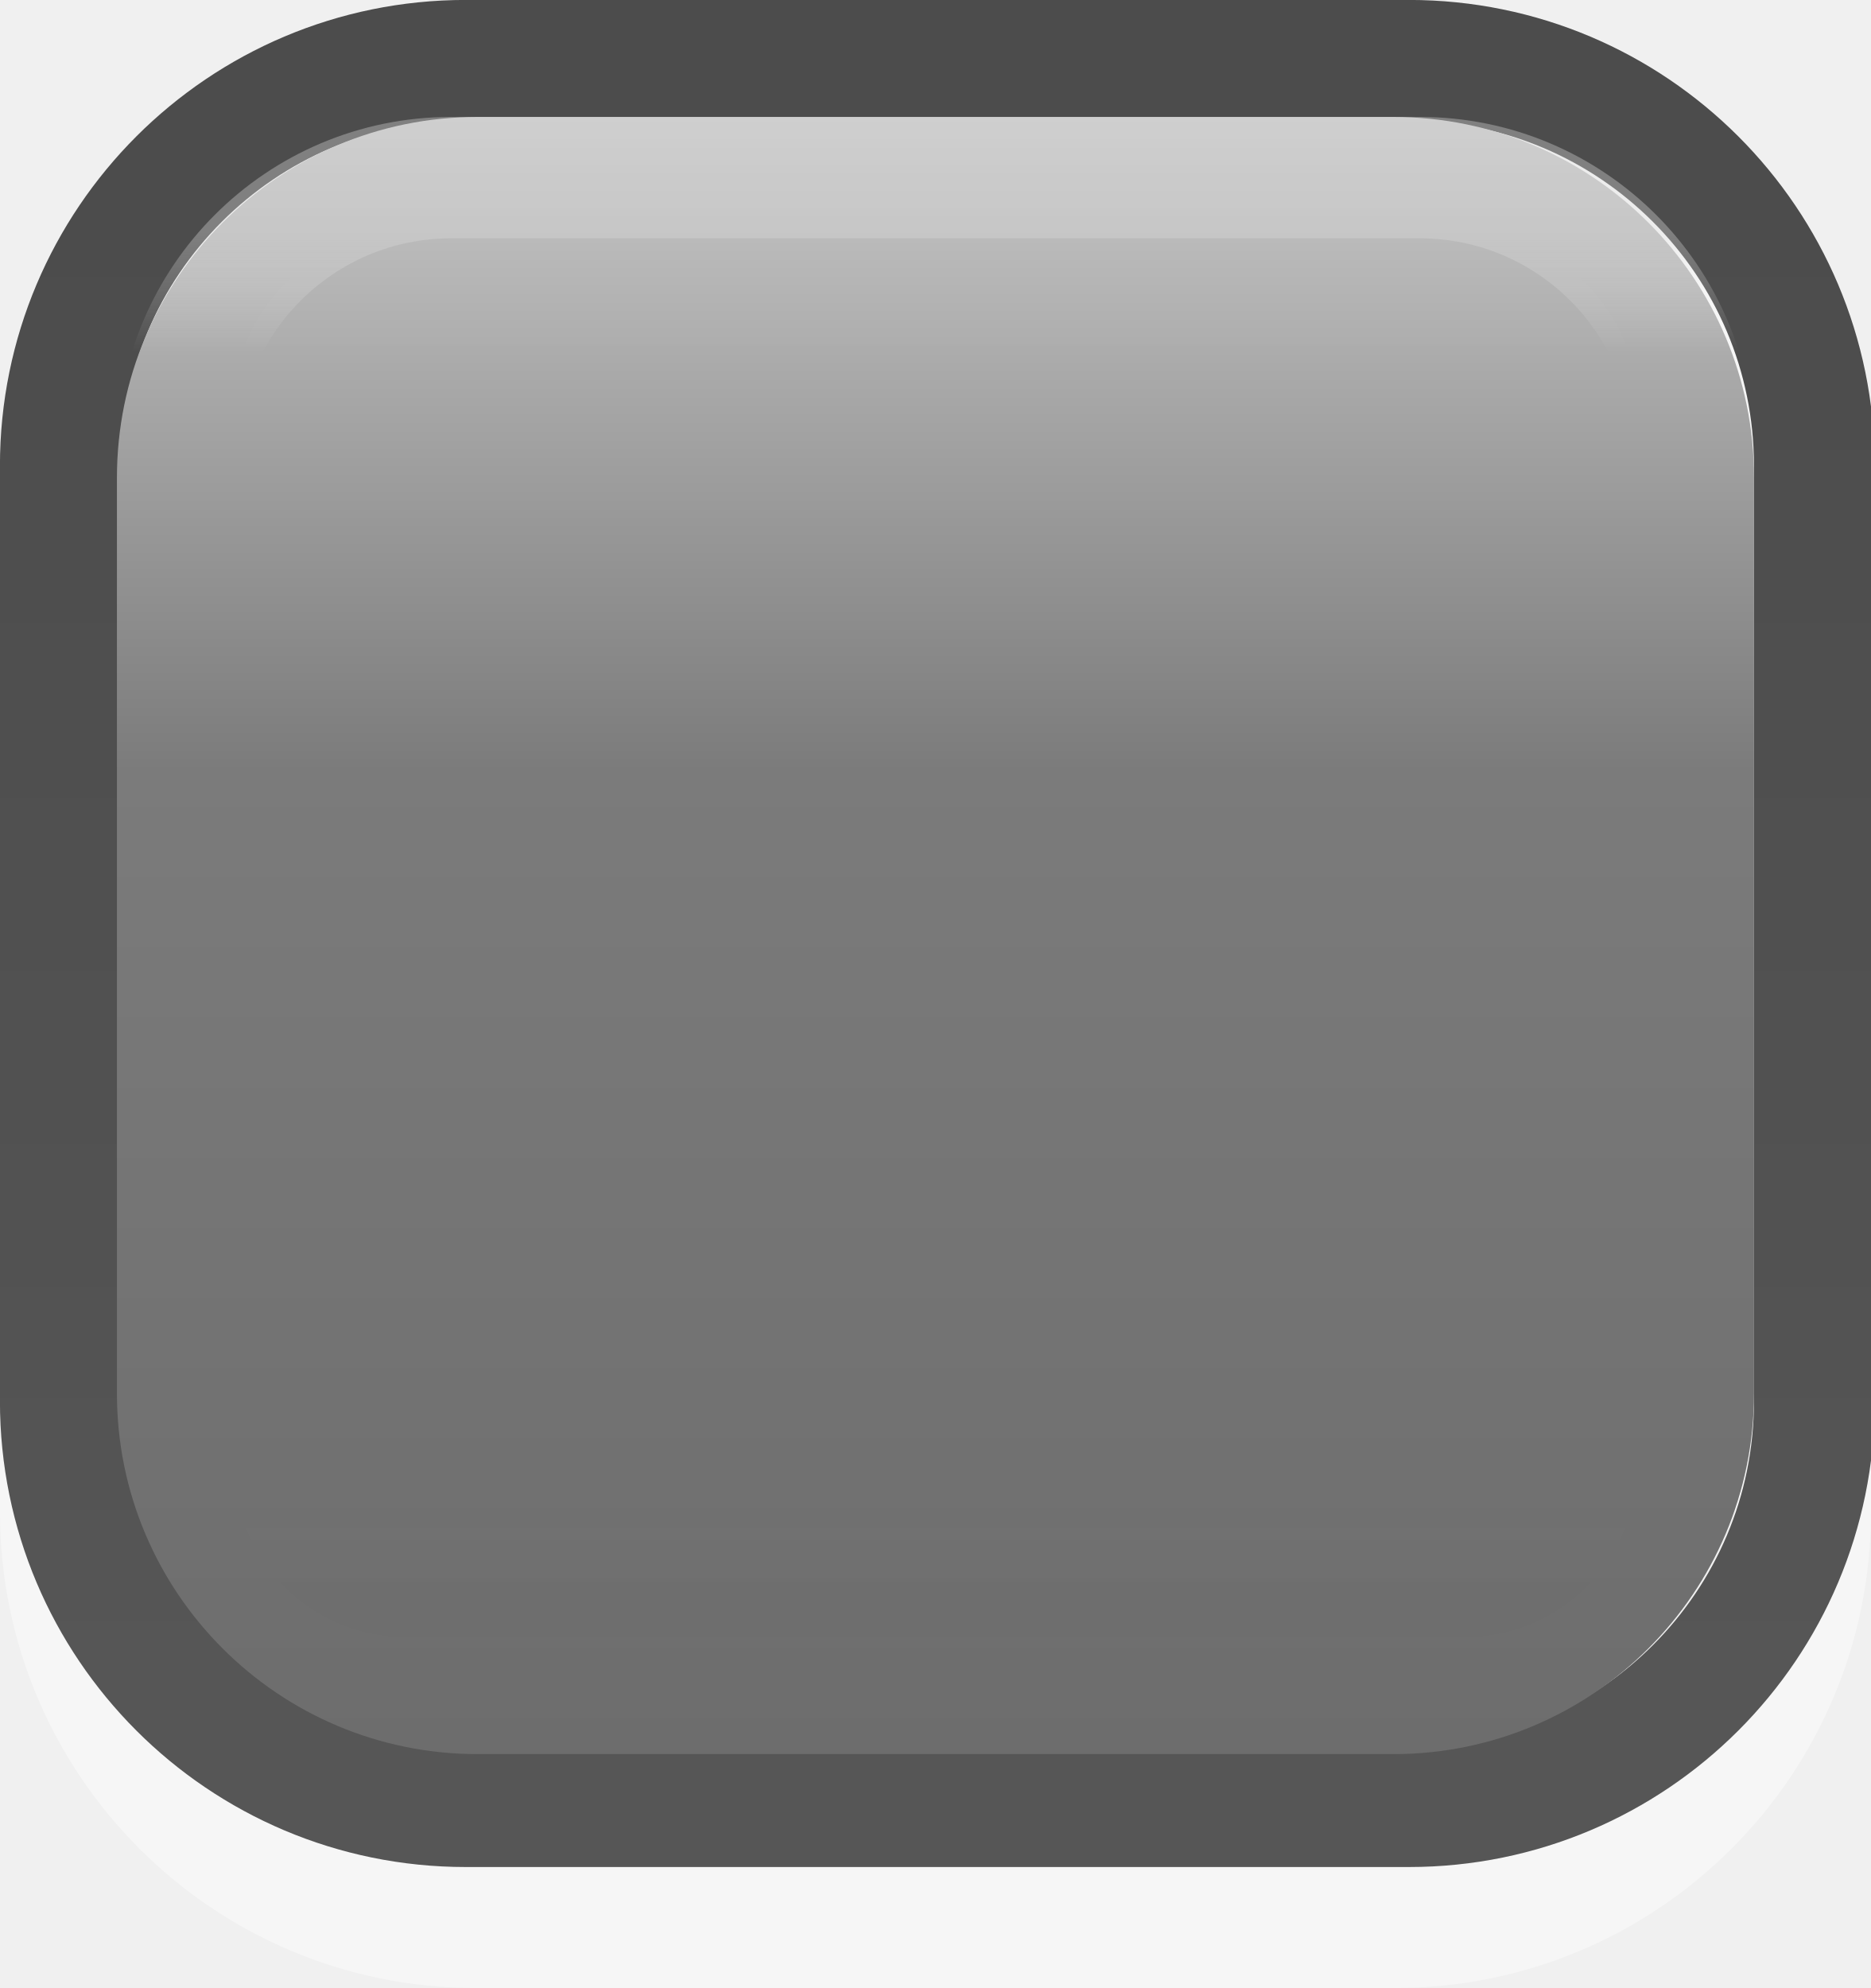
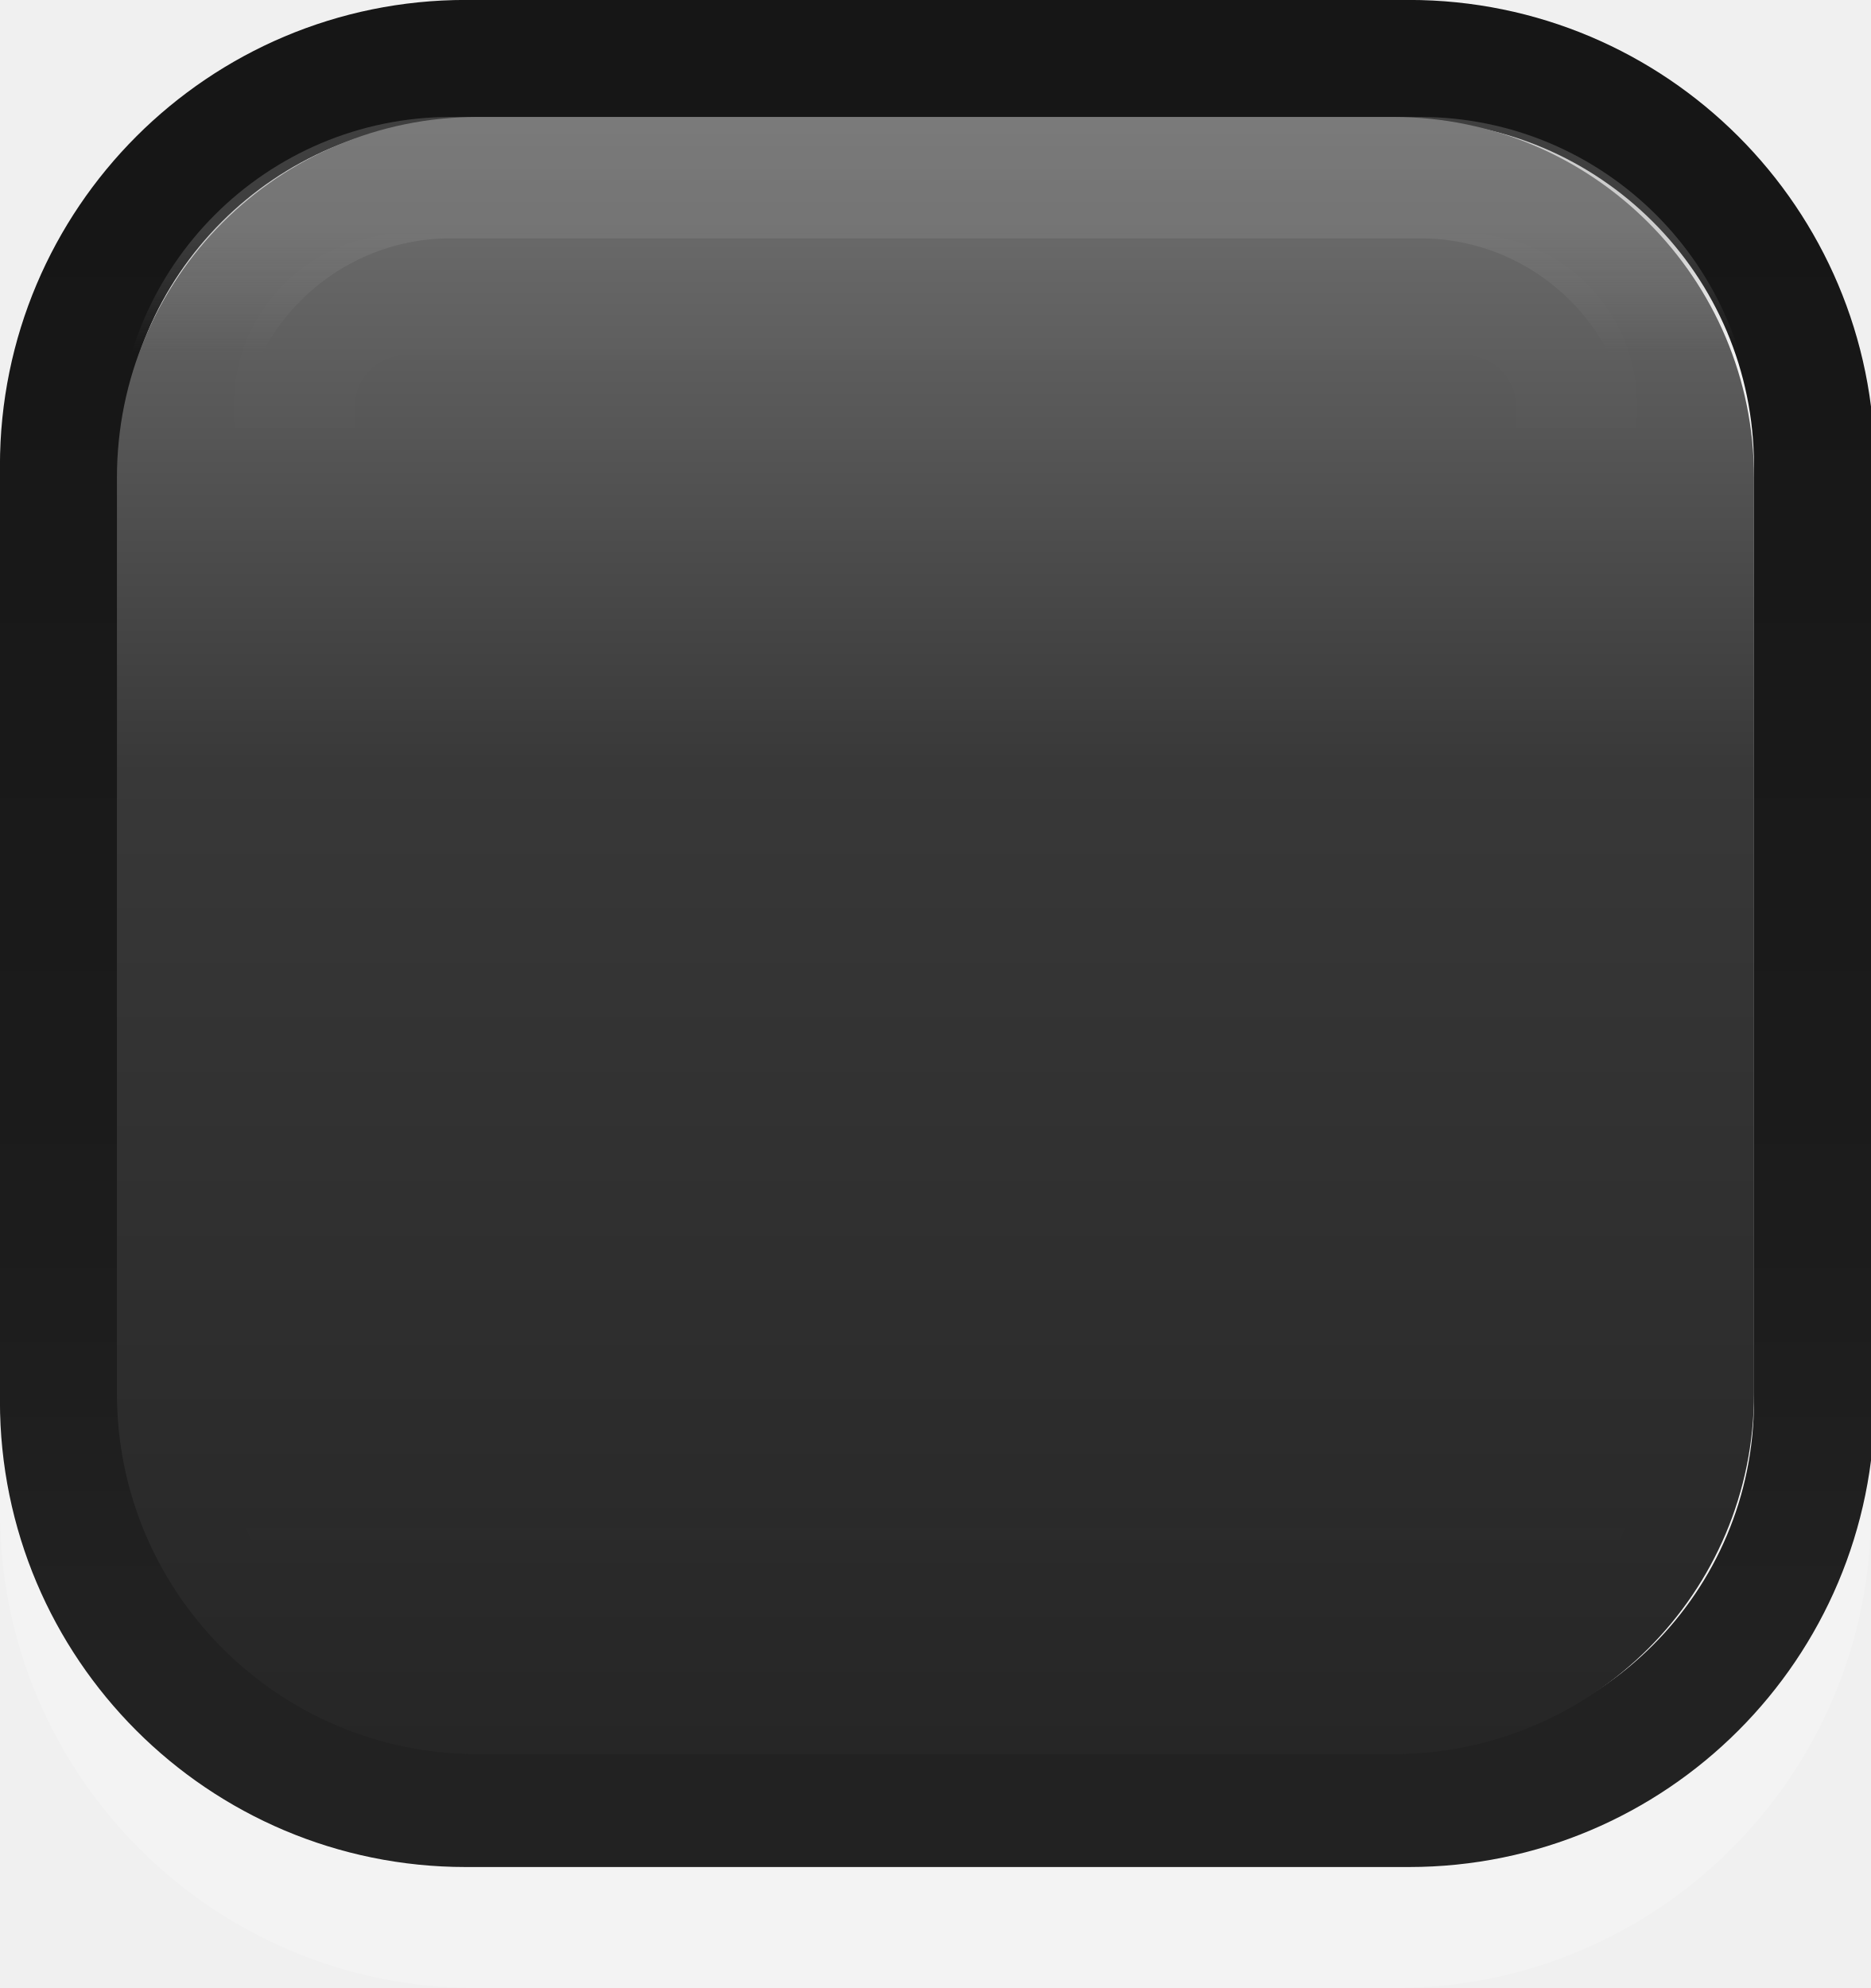
<svg xmlns="http://www.w3.org/2000/svg" xmlns:xlink="http://www.w3.org/1999/xlink" width="16" height="17" id="svg33222" version="1.1">
  <defs id="defs33224">
    <linearGradient id="linearGradient3920">
-       <stop style="stop-color:#c7c7c7;stop-opacity:1;" offset="0" id="stop3922" />
-       <stop id="stop3929" offset="0.4" style="stop-color:#7b7b7b;stop-opacity:1;" />
-       <stop style="stop-color:#6d6d6d;stop-opacity:1;" offset="1" id="stop3925" />
+       <stop style="stop-color:#727272;stop-opacity:1;" offset="0" id="stop3922" />
+       <stop id="stop3929" offset="0.4" style="stop-color:#383838;stop-opacity:1;" />
+       <stop style="stop-color:#262626;stop-opacity:1;" offset="1" id="stop3925" />
    </linearGradient>
    <linearGradient id="linearGradient3833">
      <stop style="stop-color:#000000;stop-opacity:0;" offset="0" id="stop3835" />
      <stop style="stop-color:#016295;stop-opacity:1;" offset="1" id="stop3837" />
    </linearGradient>
    <linearGradient id="linearGradient3786">
      <stop style="stop-color:#484848;stop-opacity:1;" offset="0" id="stop3788" />
      <stop style="stop-color:#363636;stop-opacity:1;" offset="1" id="stop3790" />
    </linearGradient>
    <linearGradient id="linearGradient3845">
      <stop style="stop-color:#222222;stop-opacity:1;" offset="0" id="stop3847" />
      <stop style="stop-color:#1e1e1e;stop-opacity:1;" offset="1" id="stop3849" />
    </linearGradient>
    <linearGradient id="linearGradient3837">
-       <stop style="stop-color:#dddddd;stop-opacity:1;" offset="0" id="stop3839" />
-       <stop id="stop3920" offset="0.079" style="stop-color:#ffffff;stop-opacity:0;" />
-       <stop style="stop-color:#ffffff;stop-opacity:0;" offset="1" id="stop3841" />
+       <stop style="stop-color:#898989;stop-opacity:1;" offset="0" id="stop3839" />
+       <stop id="stop3920" offset="0.079" style="stop-color:#898989;stop-opacity:0;" />
+       <stop style="stop-color:#898989;stop-opacity:0;" offset="1" id="stop3841" />
    </linearGradient>
    <linearGradient xlink:href="#linearGradient3837" id="linearGradient3843" x1="8" y1="1.925" x2="8" y2="14.003" gradientUnits="userSpaceOnUse" gradientTransform="matrix(0.9972182,0,0,1.076631,0.02225477,-0.0968643)" />
    <linearGradient xlink:href="#linearGradient3845" id="linearGradient3851" x1="8" y1="1.537" x2="8" y2="13.463" gradientUnits="userSpaceOnUse" />
    <linearGradient xlink:href="#linearGradient3837" id="linearGradient3797" gradientUnits="userSpaceOnUse" gradientTransform="matrix(0.9972182,0,0,1.076631,0.02225477,-0.0968643)" x1="8" y1="1.925" x2="8" y2="14.003" />
    <linearGradient xlink:href="#linearGradient3845" id="linearGradient3799" gradientUnits="userSpaceOnUse" x1="8" y1="1.537" x2="8" y2="13.463" />
    <linearGradient xlink:href="#linearGradient3837" id="linearGradient3806" gradientUnits="userSpaceOnUse" gradientTransform="matrix(0.9972182,0,0,1.076631,0.02225477,-0.0968643)" x1="8" y1="1.925" x2="8" y2="14.003" />
    <linearGradient xlink:href="#linearGradient3845" id="linearGradient3808" gradientUnits="userSpaceOnUse" x1="8" y1="1.537" x2="8" y2="13.463" />
    <linearGradient xlink:href="#linearGradient3837-4" id="linearGradient3005-9" gradientUnits="userSpaceOnUse" gradientTransform="translate(1,-0.999999)" x1="8" y1="1.925" x2="8" y2="14.003" />
    <linearGradient id="linearGradient3837-4">
      <stop style="stop-color:#000000;stop-opacity:0.377;" offset="0" id="stop3839-1" />
      <stop style="stop-color:#000000;stop-opacity:1;" offset="1" id="stop3841-7" />
    </linearGradient>
    <linearGradient xlink:href="#linearGradient3837-4-4" id="linearGradient3891-2" gradientUnits="userSpaceOnUse" x1="8.78" y1="-0.108" x2="8.78" y2="12.142" />
    <linearGradient id="linearGradient3837-4-4">
      <stop style="stop-color:#000000;stop-opacity:0.377;" offset="0" id="stop3839-1-7" />
      <stop style="stop-color:#000000;stop-opacity:1;" offset="1" id="stop3841-7-3" />
    </linearGradient>
    <linearGradient y2="12.142" x2="8.78" y1="-0.108" x1="8.78" gradientUnits="userSpaceOnUse" id="linearGradient3921" xlink:href="#linearGradient3837-4-4" />
    <linearGradient xlink:href="#linearGradient3845" id="linearGradient3953" gradientUnits="userSpaceOnUse" gradientTransform="matrix(1,0,0,1.066667,0.9836022,-1.016936)" x1="8" y1="1.537" x2="8" y2="13.463" />
    <linearGradient xlink:href="#linearGradient3837" id="linearGradient3956" gradientUnits="userSpaceOnUse" gradientTransform="matrix(0.9970918,0,0,1.080183,1.023265,-1.10137)" x1="8" y1="1.925" x2="8" y2="14.003" />
    <linearGradient xlink:href="#linearGradient3845-4" id="linearGradient3953-8" gradientUnits="userSpaceOnUse" gradientTransform="matrix(1,0,0,1.066667,1,-1)" x1="8" y1="1.537" x2="8" y2="13.463" />
    <linearGradient id="linearGradient3845-4">
      <stop style="stop-color:#ffffff;stop-opacity:0.039;" offset="0" id="stop3847-6" />
      <stop style="stop-color:#ffffff;stop-opacity:1;" offset="1" id="stop3849-8" />
    </linearGradient>
    <linearGradient y2="15.009" x2="7.846" y1="0.096" x1="7.846" gradientTransform="matrix(0.9892043,0,0,1.13129,1.086364,-0.9846769)" gradientUnits="userSpaceOnUse" id="linearGradient4121" xlink:href="#linearGradient3845-4" />
    <linearGradient xlink:href="#linearGradient3786" id="linearGradient3792" x1="5.663" y1="-0.683" x2="5.663" y2="14.627" gradientUnits="userSpaceOnUse" gradientTransform="translate(-0.01639777,-0.01693562)" />
    <linearGradient xlink:href="#linearGradient3837-6" id="linearGradient3956-3" gradientUnits="userSpaceOnUse" gradientTransform="matrix(0.9970918,0,0,1.080183,1.023265,-1.101371)" x1="8" y1="1.925" x2="8" y2="14.003" />
    <linearGradient id="linearGradient3837-6">
      <stop style="stop-color:#ffffff;stop-opacity:1;" offset="0" id="stop3839-14" />
      <stop id="stop4140-9" offset="0.16" style="stop-color:#ffffff;stop-opacity:0.353;" />
      <stop style="stop-color:#ffffff;stop-opacity:0.298;" offset="1" id="stop3841-1" />
    </linearGradient>
    <linearGradient xlink:href="#linearGradient3833" id="linearGradient3839" x1="-16.919" y1="11.778" x2="-3.826" y2="11.778" gradientUnits="userSpaceOnUse" gradientTransform="matrix(1.080064,0,0,1.080064,18.23124,-21.66374)" />
    <linearGradient xlink:href="#linearGradient3786-3" id="linearGradient3792-3" x1="5.663" y1="-0.683" x2="5.663" y2="14.627" gradientUnits="userSpaceOnUse" />
    <linearGradient id="linearGradient3786-3">
      <stop style="stop-color:#1d1d1d;stop-opacity:1;" offset="0" id="stop3788-7" />
      <stop id="stop3794-1" offset="0.5" style="stop-color:#1a1a1a;stop-opacity:1;" />
      <stop style="stop-color:#121212;stop-opacity:1;" offset="1" id="stop3790-7" />
    </linearGradient>
    <linearGradient xlink:href="#linearGradient3845-6" id="linearGradient3953-87" gradientUnits="userSpaceOnUse" gradientTransform="matrix(1,0,0,1.066667,1,-1)" x1="8" y1="1.537" x2="8" y2="13.463" />
    <linearGradient id="linearGradient3845-6">
-       <stop style="stop-color:#4c4c4c;stop-opacity:1;" offset="0" id="stop3847-0" />
-       <stop id="stop3838" offset="0.7" style="stop-color:#525252;stop-opacity:1;" />
-       <stop style="stop-color:#565656;stop-opacity:1;" offset="1" id="stop3849-6" />
+       <stop style="stop-color:#161616;stop-opacity:1;" offset="0" id="stop3847-0" />
+       <stop id="stop3838" offset="0.7" style="stop-color:#1c1c1c;stop-opacity:1;" />
+       <stop style="stop-color:#222222;stop-opacity:1;" offset="1" id="stop3849-6" />
    </linearGradient>
    <linearGradient y2="13.463" x2="8" y1="1.537" x1="8" gradientTransform="matrix(1,0,0,1.066667,1.016398,-1.016935)" gradientUnits="userSpaceOnUse" id="linearGradient3824" xlink:href="#linearGradient3845-6" />
    <linearGradient xlink:href="#linearGradient3837-1" id="linearGradient3956-6" gradientUnits="userSpaceOnUse" gradientTransform="matrix(0.9970918,0,0,1.163516,1.023265,-1.22637)" x1="8" y1="1.925" x2="8" y2="14.003" />
    <linearGradient id="linearGradient3837-1">
      <stop style="stop-color:#ffffff;stop-opacity:0.775;" offset="0" id="stop3839-8" />
      <stop id="stop3918" offset="0.1" style="stop-color:#ffffff;stop-opacity:0;" />
      <stop style="stop-color:#ffffff;stop-opacity:0;" offset="0.85" id="stop3924" />
      <stop style="stop-color:#000000;stop-opacity:1;" offset="1" id="stop3841-2" />
    </linearGradient>
    <linearGradient y2="14.003" x2="8" y1="1.925" x1="8" gradientTransform="matrix(0.8432456,0,0,0.9135165,2.254035,0.1486284)" gradientUnits="userSpaceOnUse" id="linearGradient3899" xlink:href="#linearGradient3837-1" />
    <linearGradient xlink:href="#linearGradient3833-5" id="linearGradient3839-5" x1="-16.919" y1="11.778" x2="-3.826" y2="11.778" gradientUnits="userSpaceOnUse" gradientTransform="matrix(1.080064,0,0,1.080064,18.23124,-21.66374)" />
    <linearGradient id="linearGradient3833-5">
      <stop style="stop-color:#6c6c6c;stop-opacity:1;" offset="0" id="stop3835-2" />
      <stop style="stop-color:#777777;stop-opacity:1;" offset="1" id="stop3837-9" />
    </linearGradient>
    <radialGradient xlink:href="#linearGradient3833-5" id="radialGradient3853" cx="-3.273" cy="7" fx="-3.273" fy="7" r="7" gradientUnits="userSpaceOnUse" gradientTransform="matrix(2.571429,0,0,2.285714,2.415584,-25)" />
    <linearGradient xlink:href="#linearGradient3845-4" id="linearGradient3831" gradientUnits="userSpaceOnUse" gradientTransform="matrix(0.9892043,0,0,1.13129,1.086364,-0.9846769)" x1="7.846" y1="0.096" x2="7.846" y2="15.009" />
    <linearGradient xlink:href="#linearGradient3786" id="linearGradient3834" gradientUnits="userSpaceOnUse" gradientTransform="translate(-0.01639777,-0.01693562)" x1="5.663" y1="-0.683" x2="5.663" y2="14.627" />
    <linearGradient xlink:href="#linearGradient3845" id="linearGradient3836" gradientUnits="userSpaceOnUse" gradientTransform="matrix(1,0,0,1.066667,0.9836022,-1.016936)" x1="8" y1="1.537" x2="8" y2="13.463" />
    <linearGradient xlink:href="#linearGradient3833" id="linearGradient3838" gradientUnits="userSpaceOnUse" gradientTransform="matrix(1.080064,0,0,1.080064,18.23124,-21.66374)" x1="-16.919" y1="11.778" x2="-3.826" y2="11.778" />
    <linearGradient xlink:href="#linearGradient3845-6" id="linearGradient3840" gradientUnits="userSpaceOnUse" gradientTransform="matrix(1,0,0,1.066667,1.016398,-1.016935)" x1="8" y1="1.537" x2="8" y2="13.463" />
    <radialGradient xlink:href="#linearGradient3833-5" id="radialGradient3842" gradientUnits="userSpaceOnUse" gradientTransform="matrix(2.571429,0,0,2.285714,2.415584,-25)" cx="-3.273" cy="7" fx="-3.273" fy="7" r="7" />
    <linearGradient xlink:href="#linearGradient3837" id="linearGradient3844" gradientUnits="userSpaceOnUse" gradientTransform="matrix(0.9970918,0,0,1.080183,1.023265,-1.10137)" x1="8" y1="1.925" x2="8" y2="14.003" />
    <linearGradient xlink:href="#linearGradient3837-1" id="linearGradient3846" gradientUnits="userSpaceOnUse" gradientTransform="matrix(0.8432456,0,0,0.9135165,2.254035,0.1486284)" x1="8" y1="1.925" x2="8" y2="14.003" />
    <linearGradient xlink:href="#linearGradient3837-1" id="linearGradient3832" gradientUnits="userSpaceOnUse" gradientTransform="matrix(0.8432456,0,0,0.9135165,1.254035,0.1486286)" x1="8" y1="1.925" x2="8" y2="14.003" />
    <linearGradient xlink:href="#linearGradient3837" id="linearGradient3835" gradientUnits="userSpaceOnUse" gradientTransform="matrix(0.9970918,0,0,1.080183,0.02326637,-1.101371)" x1="8" y1="1.925" x2="8" y2="14.003" />
    <linearGradient xlink:href="#linearGradient3845-6" id="linearGradient3841" gradientUnits="userSpaceOnUse" gradientTransform="matrix(1,0,0,1.066667,0.0163978,-1.016935)" x1="8" y1="1.537" x2="8" y2="13.463" />
    <linearGradient xlink:href="#linearGradient3920" id="linearGradient3927" x1="0" y1="-8" x2="14" y2="-8" gradientUnits="userSpaceOnUse" />
  </defs>
  <g id="layer1" transform="translate(0,1)">
-     <rect ry="3.488" rx="3.488" y="-0.419" x="0.581" height="15.838" width="14.838" id="rect17861-2" style="opacity:0.4;color:#000000;fill:none;stroke:#ffffff;stroke-width:1.162;stroke-miterlimit:4;stroke-opacity:1;stroke-dasharray:none;marker:none;visibility:visible;display:inline;overflow:visible;enable-background:accumulate" />
+     <rect ry="3.488" rx="3.488" y="-0.419" x="0.581" height="15.838" width="14.838" id="rect17861-2" style="opacity:0.2;color:#000000;fill:none;stroke:#ffffff;stroke-width:1.162;stroke-miterlimit:4;stroke-opacity:1;stroke-dasharray:none;marker:none;visibility:visible;display:inline;overflow:visible;enable-background:accumulate" />
    <rect ry="3.467" rx="3.467" y="-0.484" x="0.516" height="14.933" width="15" id="rect17861-9" style="color:#000000;fill:none;stroke:url(#linearGradient3841);stroke-width:1.033;stroke-miterlimit:4;stroke-opacity:1;stroke-dasharray:none;marker:none;visibility:visible;display:inline;overflow:visible;enable-background:accumulate" />
    <rect ry="3.085" rx="3.085" y="-15" x="0" height="14" width="14" id="rect17861-6-1-3" style="color:#000000;fill:url(#linearGradient3927);fill-opacity:1;stroke:none;stroke-width:1.038;marker:none;visibility:visible;display:inline;overflow:visible;enable-background:accumulate" transform="matrix(0,1,-1,0,0,0)" />
    <rect ry="2.339" rx="2.339" y="0.519" x="1.519" height="12.962" width="12.962" id="rect17861-6" style="opacity:0.358;color:#000000;fill:none;stroke:url(#linearGradient3835);stroke-width:1.038;stroke-miterlimit:4;stroke-opacity:1;stroke-dasharray:none;marker:none;visibility:visible;display:inline;overflow:visible;enable-background:accumulate" />
    <rect ry="0.947" rx="0.947" y="1.519" x="2.519" height="10.962" width="10.962" id="rect17861-6-8" style="opacity:0.01;color:#000000;fill:none;stroke:url(#linearGradient3832);stroke-width:1.038;stroke-miterlimit:4;stroke-opacity:1;stroke-dasharray:none;marker:none;visibility:visible;display:inline;overflow:visible;enable-background:accumulate" />
  </g>
</svg>
